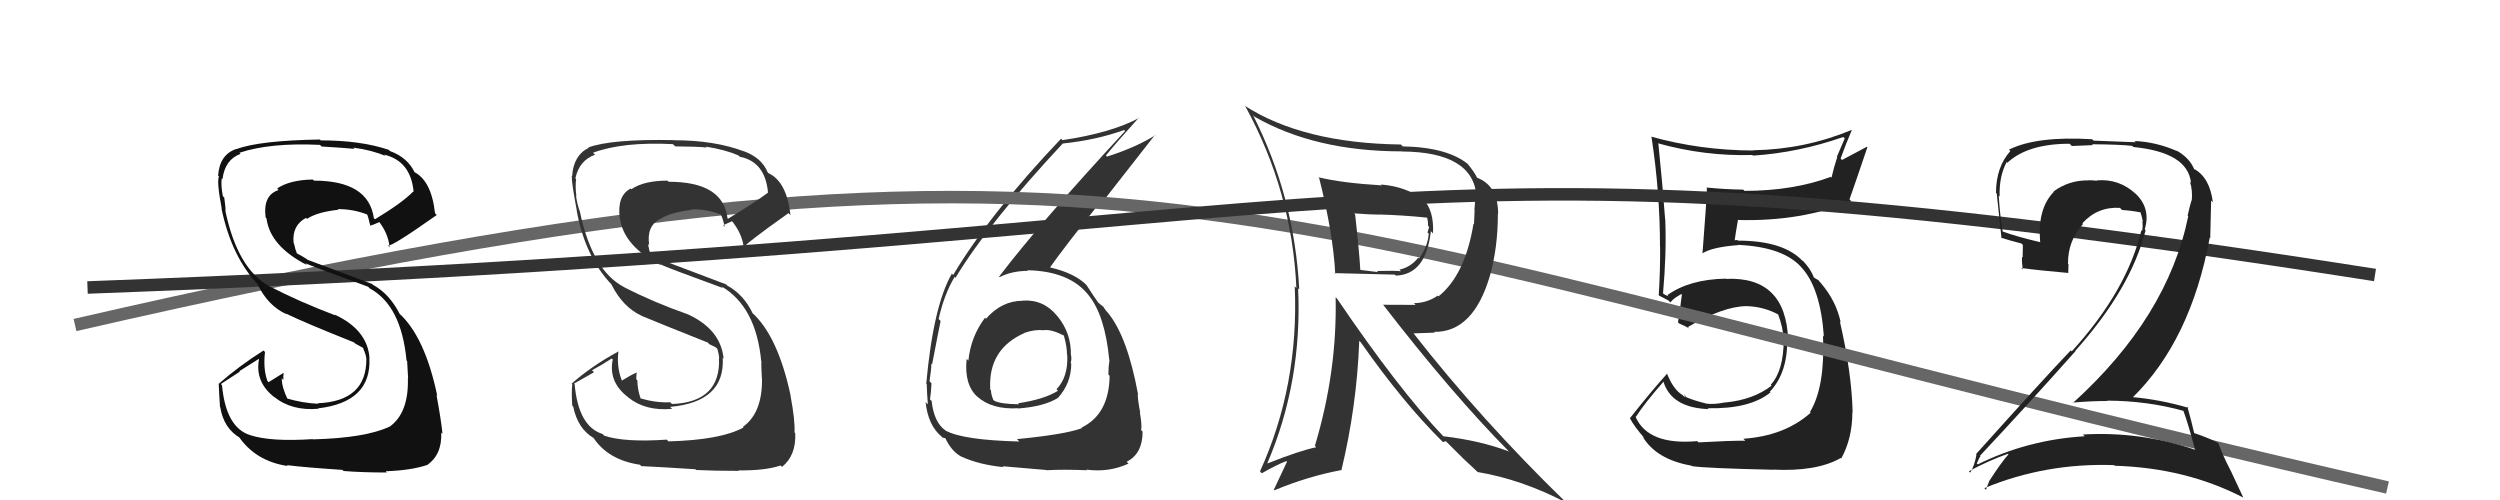
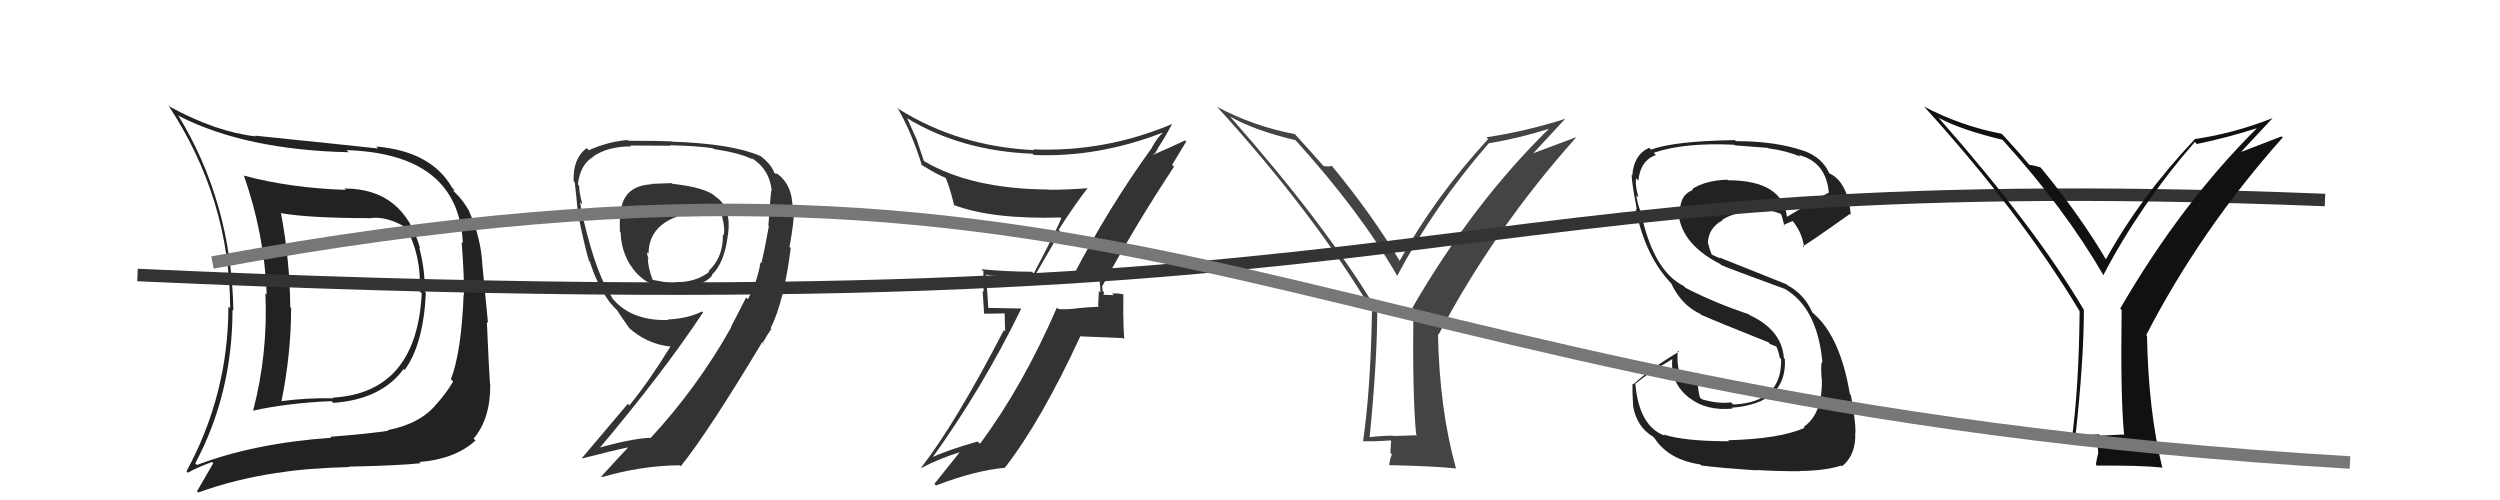
<svg xmlns="http://www.w3.org/2000/svg" width="200" height="40" viewBox="0,0,200,40">
-   <path fill="#222" d="M135.90 35.40L135.90 35.41L135.78 35.29Q131.82 35.64 130.83 33.31L130.86 33.34L130.87 33.35Q131.53 32.30 133.10 30.51L133.14 30.56L133.06 30.48Q133.68 32.62 136.69 32.73L136.68 32.72L136.61 32.66Q139.99 32.73 141.63 31.40L141.71 31.47L141.58 31.35Q143.04 29.80 142.97 27.10L142.94 27.07L143.05 27.18Q142.87 22.09 138.07 22.31L137.95 22.20L138.05 22.29Q135.14 22.35 133.39 23.61L133.50 23.72L133.22 23.59L133.02 23.46L133.04 23.49Q133.33 20.28 133.22 17.53L133.22 17.54L133.21 17.53Q133.01 14.82 132.67 11.51L132.67 11.51L132.62 11.46Q136.38 12.51 140.19 12.40L140.14 12.35L140.24 12.45Q143.88 12.21 147.46 10.96L147.58 11.07L146.95 12.54L146.98 12.57Q146.71 13.37 146.52 14.21L146.50 14.19L146.46 14.15Q143.44 15.27 139.56 15.27L139.43 15.14L139.46 15.17Q137.99 15.15 136.50 15.00L136.53 15.02L136.55 15.05Q136.55 15.80 136.20 20.26L136.19 20.24L136.21 20.26Q137.00 19.76 139.06 19.61L139.01 19.56L139.03 19.59Q142.70 19.75 144.15 21.43L144.24 21.52L144.14 21.42Q145.64 23.07 145.91 26.92L145.77 26.77L145.84 26.84Q146.02 30.94 144.80 32.96L144.85 33.02L144.85 33.02Q142.78 34.87 139.47 35.10L139.50 35.13L139.63 35.26Q138.55 35.24 135.88 35.39ZM141.88 37.62L141.86 37.60L141.83 37.57Q145.35 37.74 147.26 36.64L147.15 36.54L147.30 36.68Q148.19 35.06 148.19 32.97L148.15 32.93L148.21 32.99Q148.14 29.84 147.19 25.72L147.26 25.79L147.26 25.80Q146.89 24.06 145.67 22.65L145.70 22.67L145.81 22.82L145.48 22.42L145.11 22.20L145.11 22.20Q144.88 21.55 144.23 20.86L144.21 20.84L144.22 20.89L144.26 20.93Q142.73 19.25 139.04 19.25L138.99 19.20L138.75 19.22L138.77 19.25Q138.85 18.67 139.04 17.57L139.07 17.60L139.07 17.60Q144.07 17.73 148.11 16.10L147.92 15.91L147.96 15.95Q148.44 14.60 149.39 11.78L149.35 11.74L147.36 12.80L147.25 12.68Q147.65 11.56 148.14 10.42L148.18 10.45L148.12 10.40Q144.38 11.95 140.27 12.02L140.20 11.96L140.28 12.04Q136.05 12.03 132.09 10.93L132.08 10.92L132.12 10.96Q132.80 15.37 132.80 19.78L132.82 19.80L132.81 19.79Q132.82 21.70 132.70 23.61L132.79 23.70L132.75 23.66Q132.91 23.74 133.48 24.04L133.48 24.04L133.63 24.20Q133.87 23.86 134.52 23.52L134.46 23.46L134.55 23.56Q134.47 24.27 134.24 25.80L134.24 25.79L134.32 25.87Q134.70 26.03 135.12 26.26L135.21 26.34L135.03 26.16Q137.89 24.49 139.76 24.49L139.77 24.51L139.75 24.49Q141.14 24.54 142.32 25.19L142.22 25.09L142.24 25.12Q142.65 26.21 142.69 27.16L142.68 27.15L142.70 27.17Q142.69 29.67 141.66 30.78L141.67 30.79L141.73 30.85Q140.27 31.98 138.02 32.20L138.08 32.26L138.01 32.19Q137.16 32.37 136.48 32.29L136.43 32.25L136.45 32.27Q135.51 32.05 134.75 31.71L134.90 31.86L134.76 31.52L134.79 31.79L134.60 31.60Q133.87 31.18 133.34 29.84L133.37 29.88L133.38 29.88Q132.08 31.32 130.40 33.45L130.28 33.33L130.37 33.42Q130.74 34.13 131.58 35.08L131.45 34.96L131.40 34.91Q132.48 36.75 135.30 37.25L135.31 37.25L135.34 37.29Q136.47 37.46 141.84 37.58Z" />
-   <path fill="#333" d="M81.95 24.19L81.78 24.02L81.81 24.06Q80.12 24.07 78.88 25.50L78.88 25.50L78.80 25.42Q77.66 26.94 77.47 28.85L77.44 28.82L77.33 28.71Q77.12 30.79 78.21 31.76L78.17 31.72L78.16 31.71Q79.34 32.78 81.44 32.66L81.31 32.54L81.45 32.68Q83.54 32.52 84.64 31.83L84.55 31.74L84.64 31.83Q85.70 30.65 85.70 29.09L85.82 29.20L85.65 29.04Q85.75 28.76 85.68 28.38L85.62 28.32L85.67 28.37Q85.70 26.65 84.60 25.30L84.71 25.41L84.57 25.27Q83.48 23.93 81.80 24.05ZM81.39 35.17L81.45 35.22L81.54 35.32Q77.06 35.21 75.65 34.45L75.75 34.55L75.62 34.42Q74.72 33.79 74.53 32.08L74.45 32.00L74.40 31.95Q74.49 31.38 74.52 30.66L74.40 30.54L74.36 30.50Q74.51 29.54 74.51 29.09L74.54 29.11L74.57 29.15Q75.10 26.37 75.25 25.68L75.21 25.64L75.09 25.52Q75.53 23.56 76.37 22.15L76.47 22.25L76.44 22.22Q79.09 17.83 85.03 11.47L85.08 11.53L85.03 11.48Q87.72 11.20 89.93 10.40L89.91 10.38L90.01 10.48Q83.13 17.91 79.93 22.13L79.89 22.10L79.97 22.17Q80.95 21.67 82.24 21.67L82.13 21.56L82.20 21.62Q85.58 21.69 87.10 23.63L86.99 23.52L87.09 23.62Q88.40 25.24 88.74 28.78L88.77 28.80L88.76 28.79Q88.67 29.35 88.67 29.96L88.68 29.98L88.77 30.06Q88.73 33.14 86.52 34.21L86.64 34.32L86.56 34.25Q85.24 34.75 81.35 35.13ZM83.67 37.56L83.65 37.54L83.73 37.62Q84.98 37.54 86.96 37.62L87.06 37.71L86.91 37.57Q88.72 37.81 90.28 37.09L90.26 37.07L90.13 36.94Q91.41 36.31 91.41 34.52L91.38 34.50L91.29 34.41Q91.37 33.99 91.19 33.00L91.16 32.96L91.22 33.02Q91.02 32.01 91.02 31.55L91.05 31.57L91.05 31.58Q90.19 26.87 88.59 24.97L88.54 24.92L88.50 24.88Q88.35 24.69 88.20 24.46L88.33 24.60L87.91 24.25L87.82 24.20L87.93 24.31Q87.54 23.77 86.93 22.82L86.87 22.76L86.96 22.84Q86.01 21.86 84.03 21.40L84.12 21.49L84.01 21.38Q85.17 19.73 88.14 16.03L88.23 16.12L92.41 10.78L92.43 10.81Q90.95 11.76 88.56 12.53L88.42 12.38L88.47 12.44Q89.32 11.39 91.11 9.41L91.26 9.56L91.14 9.43Q88.88 10.64 85.00 11.21L84.92 11.13L84.88 11.10Q79.22 17.05 76.25 22.00L76.27 22.02L76.15 21.89Q74.67 24.45 74.10 30.69L74.19 30.79L74.14 30.74Q74.15 31.39 74.23 32.35L74.09 32.21L74.05 32.17Q74.24 34.03 75.34 34.94L75.35 34.96L75.41 35.01Q75.68 35.05 75.64 35.09L75.62 35.07L75.65 35.10Q76.14 36.13 76.94 36.55L76.92 36.52L76.94 36.54Q78.34 37.18 80.28 37.37L80.24 37.33L80.21 37.30Q80.21 37.30 83.71 37.60ZM83.47 26.36L83.55 26.44L83.52 26.41Q84.13 26.34 85.08 26.83L85.02 26.77L85.11 26.85Q85.36 27.71 85.36 28.36L85.39 28.40L85.38 28.39Q85.47 30.15 84.52 31.14L84.55 31.17L84.64 31.26Q83.54 31.95 81.45 32.26L81.48 32.29L81.53 32.34Q80.07 32.33 79.54 32.06L79.39 31.92L79.46 31.98Q79.28 31.54 79.28 31.23L79.31 31.26L79.22 31.17Q79.03 27.93 81.96 26.64L81.88 26.56L81.95 26.63Q82.77 26.34 83.53 26.42Z" />
-   <path d="M6 26 C93 6,99 18,191 39" stroke="#666" fill="none" />
-   <path d="M7 23 C115 19,107 9,190 22" stroke="#333" fill="none" />
-   <path fill="#333" d="M53.38 35.21L53.31 35.15L53.34 35.17Q49.98 35.40 48.35 34.86L48.29 34.81L48.21 34.72Q46.27 34.12 45.97 30.73L45.92 30.69L47.52 29.78L47.36 29.62Q48.18 29.18 48.94 28.68L48.88 28.62L49.02 28.76Q48.65 30.56 50.25 31.78L50.18 31.71L50.27 31.80Q51.63 32.90 53.76 32.71L53.79 32.73L53.61 32.55Q58.01 32.16 57.82 28.62L57.97 28.76L57.89 28.69Q57.66 26.36 55.04 25.15L55.18 25.28L55.04 25.15Q52.30 24.19 49.94 22.98L49.90 22.94L49.93 22.97Q47.39 21.65 46.40 16.97L46.34 16.91L46.41 16.98Q46.19 16.42 46.08 15.66L46.17 15.74L46.11 15.69Q46.01 14.90 46.09 14.33L46.15 14.40L46.03 14.27Q46.34 12.83 47.60 12.38L47.45 12.23L47.44 12.22Q49.83 11.33 53.83 11.53L53.83 11.53L54.02 11.71Q55.73 11.72 56.53 11.80L56.62 11.88L56.47 11.73Q58.00 11.97 59.07 12.43L59.09 12.45L59.18 12.54Q61.21 12.93 61.44 15.40L61.34 15.31L61.44 15.41Q60.45 16.16 58.24 17.50L58.28 17.54L58.20 17.46Q57.86 14.54 53.49 14.54L53.48 14.53L53.40 14.45Q51.50 14.45 50.51 15.14L50.51 15.14L50.46 15.08Q49.35 15.65 49.58 17.44L49.60 17.47L49.59 17.45Q49.90 19.70 52.87 21.22L52.87 21.23L52.78 21.13Q53.36 21.41 57.85 23.05L57.72 22.92L57.72 22.91Q60.49 24.54 60.90 28.92L60.95 28.97L60.92 28.93Q60.88 29.05 60.95 30.30L61.03 30.38L60.96 30.31Q60.99 33.05 59.43 34.15L59.40 34.12L59.48 34.20Q57.66 35.20 53.48 35.31ZM55.73 37.64L55.72 37.63L55.69 37.60Q57.13 37.67 59.11 37.67L59.22 37.78L59.07 37.63Q61.19 37.66 62.45 37.24L62.40 37.19L62.56 37.35Q63.70 36.44 63.62 34.65L63.65 34.68L63.56 34.59Q63.62 33.69 63.24 31.64L63.17 31.57L63.25 31.65Q62.23 26.86 60.14 24.99L60.24 25.10L60.22 25.08Q59.50 23.56 58.17 22.84L58.09 22.75L52.88 20.78L52.71 20.61Q52.52 20.57 52.06 20.34L52.03 20.31L51.93 19.95L51.84 19.51L51.94 19.61Q51.69 18.10 52.83 17.50L52.85 17.52L52.84 17.51Q53.65 16.98 55.36 16.79L55.25 16.68L55.32 16.75Q56.53 16.71 57.68 17.17L57.57 17.05L57.64 17.13Q57.79 17.32 57.98 18.16L57.97 18.14L57.85 18.02Q58.09 17.92 58.58 17.69L58.48 17.59L58.49 17.60Q59.39 18.69 59.50 19.83L59.47 19.80L59.50 19.82Q59.43 19.64 63.08 17.05L63.22 17.19L63.24 17.21Q62.94 14.54 61.49 13.86L61.42 13.79L61.41 13.78Q60.94 12.62 59.49 12.09L59.33 11.93L59.50 12.10Q57.14 11.22 53.94 11.22L53.93 11.21L53.93 11.21Q48.92 11.11 47.05 11.80L47.07 11.81L47.09 11.83Q45.88 12.42 45.77 14.09L45.61 13.93L45.74 14.06Q45.72 14.61 46.14 16.82L46.13 16.81L46.13 16.81Q46.80 20.56 48.97 22.81L48.93 22.77L48.91 22.75Q49.83 24.58 51.33 25.26L51.21 25.15L51.33 25.27Q52.74 25.86 56.66 27.42L56.60 27.35L56.72 27.52L57.33 27.82L57.27 27.80L57.39 27.91Q57.50 28.30 57.54 28.64L57.51 28.61L57.52 28.62Q57.68 32.17 53.76 32.32L53.65 32.21L53.62 32.18Q52.50 32.24 51.20 31.86L51.24 31.90L51.26 31.91Q50.99 31.15 50.99 30.42L51.00 30.44L50.90 30.34Q50.90 30.07 50.94 29.81L51.02 29.88L50.94 29.80Q50.48 29.99 49.68 30.49L49.81 30.62L49.84 30.65Q49.31 29.51 49.47 28.14L49.32 28.00L49.45 28.13Q47.33 29.28 45.73 30.69L45.66 30.62L45.78 30.74Q45.71 31.43 45.78 32.45L45.82 32.49L45.86 32.53Q46.21 34.29 47.50 35.05L47.43 34.97L47.46 35.00Q48.64 36.80 51.20 37.18L51.15 37.14L51.31 37.29Q52.70 37.35 55.63 37.54Z" />
-   <path fill="#333" d="M105.56 14.27L105.39 14.10L105.53 14.23Q106.66 18.72 106.82 21.92L106.81 21.91L106.75 21.85Q107.21 21.85 111.59 21.97L111.68 22.06L111.67 22.05Q114.09 21.96 114.47 18.49L114.48 18.51L114.64 18.67Q114.74 16.82 113.82 15.90L113.79 15.87L113.90 15.98Q112.45 14.91 110.47 14.76L110.47 14.76L110.55 14.83Q107.35 14.64 105.48 14.18ZM106.88 23.81L106.84 23.77L106.85 23.78Q106.98 29.73 105.19 35.67L105.22 35.70L105.30 35.78Q104.00 36.04 101.41 37.07L101.35 37.01L101.39 37.05Q104.19 30.52 103.85 23.06L103.99 23.20L103.94 23.15Q103.55 15.72 100.24 9.21L100.31 9.28L100.37 9.34Q105.20 12.11 112.16 12.11L112.20 12.15L112.17 12.12Q117.85 12.16 118.12 15.70L118.01 15.60L117.98 15.57Q118.03 16.15 117.95 16.76L117.97 16.78L117.92 17.94L117.88 17.90Q117.21 22.00 115.08 23.71L115.05 23.68L115.02 23.65Q114.14 24.25 113.11 24.25L113.25 24.39L110.65 24.38L110.65 24.38Q116.23 31.60 120.76 36.16L120.71 36.12L120.70 36.11Q118.39 35.24 115.46 34.90L115.52 34.95L115.47 34.91Q111.86 31.11 106.95 23.87ZM115.43 35.37L115.44 35.37L115.66 35.29L117.00 36.62L116.97 36.60Q117.53 37.12 118.18 37.73L118.24 37.79L118.20 37.76Q121.73 38.35 125.30 40.21L125.31 40.22L125.25 40.16Q118.48 33.58 113.07 26.65L113.09 26.67L114.79 26.61L114.72 26.55Q117.86 26.60 119.19 22.07L119.09 21.97L119.19 22.07Q119.83 19.82 119.83 17.12L119.83 17.11L119.85 17.13Q119.86 14.86 118.15 14.21L118.15 14.22L118.18 14.24Q117.94 13.74 117.37 13.06L117.53 13.22L117.52 13.20Q115.87 11.78 112.22 11.71L112.20 11.69L112.07 11.56Q104.24 11.46 99.56 8.45L99.52 8.41L99.64 8.53Q103.37 15.35 103.71 23.04L103.64 22.97L103.58 22.91Q103.92 30.86 100.80 37.71L100.92 37.84L100.95 37.86Q102.10 37.19 102.90 36.89L102.96 36.94L101.91 39.17L101.96 39.22Q104.62 38.11 107.29 37.61L107.25 37.57L107.31 37.63Q108.55 32.48 108.74 27.27L108.75 27.28L108.85 27.37Q112.24 32.21 115.40 35.33ZM114.10 17.36L114.22 17.48L114.18 17.44Q114.25 17.74 114.25 18.08L114.33 18.16L114.20 18.60L114.30 18.70Q114.22 19.72 113.53 20.67L113.52 20.66L113.46 20.61Q112.86 21.38 111.95 21.57L112.05 21.67L112.08 21.70Q111.75 21.64 110.15 21.68L110.23 21.75L110.25 21.77Q109.56 21.69 108.73 21.58L108.73 21.58L108.83 21.68Q108.75 20.20 108.41 17.15L108.42 17.17L108.33 17.07Q109.65 17.17 110.33 17.17L110.34 17.18L110.32 17.16Q112.20 17.21 114.15 17.41Z" />
-   <path fill="#111" d="M25.13 35.25L25.13 35.25L25.01 35.13Q21.65 35.35 20.01 34.81L20.03 34.83L20.01 34.81Q18.07 34.20 17.76 30.81L17.67 30.72L19.19 29.73L19.15 29.69Q19.93 29.21 20.69 28.72L20.66 28.69L20.72 28.74Q20.38 30.58 21.98 31.80L22.03 31.85L21.93 31.75Q23.34 32.89 25.48 32.70L25.45 32.67L25.44 32.67Q29.74 32.17 29.55 28.63L29.63 28.71L29.56 28.64Q29.40 26.39 26.78 25.17L26.73 25.12L26.83 25.23Q23.95 24.14 21.59 22.92L21.70 23.03L21.61 22.94Q19.02 21.56 18.03 16.88L17.99 16.84L18.04 16.90Q18.05 16.56 17.94 15.80L17.77 15.64L17.83 15.69Q17.66 14.84 17.74 14.27L17.80 14.33L17.80 14.33Q17.99 12.77 19.24 12.31L19.20 12.26L19.16 12.22Q21.61 11.40 25.60 11.59L25.64 11.63L25.73 11.72Q27.56 11.83 28.36 11.91L28.28 11.83L28.26 11.81Q29.76 12.01 30.82 12.47L30.81 12.45L30.72 12.37Q32.86 12.87 33.09 15.35L33.22 15.47L33.06 15.32Q32.20 16.21 30.00 17.54L29.88 17.43L29.91 17.46Q29.49 14.45 25.11 14.45L25.14 14.47L25.02 14.36Q23.16 14.40 22.17 15.08L22.13 15.04L22.29 15.20Q21.02 15.61 21.25 17.40L21.19 17.34L21.32 17.47Q21.60 19.69 24.57 21.21L24.57 21.21L24.42 21.06Q24.96 21.30 29.45 22.94L29.44 22.93L29.58 23.07Q32.10 24.44 32.52 28.82L32.52 28.83L32.57 28.88Q32.58 29.03 32.65 30.29L32.68 30.32L32.63 30.26Q32.71 33.05 31.15 34.15L31.15 34.15L31.14 34.14Q29.22 35.04 25.03 35.15ZM27.38 37.58L27.38 37.58L27.49 37.68Q28.97 37.80 30.95 37.80L30.91 37.76L30.86 37.70Q32.87 37.63 34.13 37.21L34.24 37.31L34.14 37.22Q35.37 36.40 35.30 34.61L35.30 34.61L35.40 34.71Q35.30 33.66 34.92 31.60L34.84 31.52L34.98 31.66Q33.99 26.91 31.90 25.04L31.85 24.99L31.98 25.12Q31.16 23.51 29.83 22.78L29.77 22.72L24.60 20.78L24.52 20.71Q24.10 20.44 23.64 20.21L23.78 20.35L23.63 19.93L23.52 19.48L23.49 19.45Q23.34 18.04 24.48 17.43L24.62 17.57L24.56 17.51Q25.35 16.97 27.07 16.78L26.96 16.67L27.02 16.73Q28.26 16.72 29.40 17.17L29.32 17.09L29.35 17.12Q29.44 17.25 29.63 18.09L29.53 17.99L29.59 18.05Q29.88 17.99 30.37 17.76L30.27 17.67L30.24 17.63Q31.06 18.64 31.17 19.79L31.15 19.76L31.03 19.64Q31.29 19.78 34.94 17.20L34.79 17.05L34.80 17.05Q34.51 14.40 33.06 13.72L33.08 13.73L33.20 13.85Q32.64 12.61 31.19 12.08L31.03 11.91L31.11 11.99Q28.87 11.23 25.67 11.23L25.70 11.27L25.59 11.16Q20.77 11.24 18.90 11.93L18.91 11.93L18.89 11.92Q17.56 12.38 17.45 14.05L17.42 14.03L17.52 14.12Q17.32 14.49 17.74 16.70L17.70 16.67L17.72 16.69Q18.53 20.58 20.70 22.83L20.63 22.76L20.60 22.72Q21.41 24.45 22.92 25.14L22.86 25.08L22.86 25.08Q24.45 25.85 28.37 27.41L28.29 27.34L28.38 27.46L29.06 27.84L29.08 27.90L29.04 27.85Q29.27 28.35 29.31 28.69L29.17 28.56L29.31 28.70Q29.33 32.11 25.41 32.26L25.42 32.26L25.45 32.30Q24.23 32.25 22.93 31.87L22.95 31.89L23.02 31.96Q22.54 30.99 22.54 30.26L22.65 30.38L22.67 30.40Q22.65 30.11 22.69 29.84L22.74 29.89L22.68 29.83Q22.28 30.08 21.48 30.58L21.51 30.60L21.40 30.49Q21.04 29.53 21.20 28.16L21.09 28.05L21.08 28.04Q19.08 29.31 17.48 30.72L17.40 30.64L17.50 30.74Q17.53 31.53 17.60 32.56L17.49 32.45L17.62 32.58Q17.90 34.27 19.20 35.03L19.18 35.01L19.10 34.93Q20.46 36.90 23.01 37.28L22.91 37.18L22.94 37.21Q24.46 37.40 27.39 37.59Z" />
-   <path fill="#222" d="M174.78 32.97L174.73 32.91L174.67 32.86Q175.07 33.94 175.60 35.96L175.52 35.87L175.64 35.99Q171.24 34.49 166.64 34.76L166.64 34.77L166.78 34.90Q162.22 35.17 158.22 37.15L158.11 37.04L158.14 37.08Q158.42 36.44 158.45 36.51L158.34 36.40L158.40 36.46Q162.12 32.49 166.05 28.08L166.11 28.14L166.03 28.06Q170.47 23.09 171.65 18.41L171.77 18.53L171.58 18.34Q172.09 16.64 170.81 15.46L170.88 15.53L170.86 15.51Q169.53 14.28 167.75 14.43L167.75 14.44L167.77 14.46Q167.43 14.42 167.08 14.42L167.06 14.39L167.10 14.43Q165.54 14.40 164.29 15.31L164.40 15.42L164.31 15.34Q162.99 16.68 163.21 19.34L163.22 19.35L163.25 19.38Q161.38 18.95 160.16 18.50L160.26 18.60L160.22 18.56Q159.98 17.10 159.90 15.65L159.93 15.68L159.97 15.72Q159.92 14.11 160.53 12.97L160.43 12.87L160.59 13.02Q162.22 11.50 165.57 11.50L165.75 11.68L167.43 11.61L167.36 11.54Q169.63 11.56 170.58 11.67L170.71 11.80L170.67 11.76Q175.02 12.19 175.28 14.62L175.33 14.67L175.20 14.54Q175.42 15.25 175.34 16.05L175.21 15.92L175.32 16.03Q175.16 16.56 175.01 17.25L175.00 17.24L175.06 17.29Q173.41 25.38 165.83 32.24L165.83 32.23L165.80 32.21Q167.24 32.08 168.61 32.08L168.64 32.12L168.57 32.05Q171.83 32.07 174.68 32.87ZM174.22 12.15L174.15 12.09L174.15 12.08Q172.47 11.35 170.76 11.28L170.86 11.38L167.49 11.25L167.38 11.14Q162.93 10.87 160.72 11.97L160.73 11.99L160.83 12.08Q159.68 13.37 159.68 15.43L159.63 15.38L159.74 15.49Q159.82 16.25 160.12 19.07L160.08 19.03L160.07 19.01Q160.53 19.17 161.71 19.48L161.83 19.59L161.81 20.60L161.76 20.56Q161.74 21.03 161.82 21.56L161.71 21.45L161.69 21.44Q163.01 21.62 165.49 21.84L165.61 21.96L165.46 21.82Q165.48 21.50 165.48 21.15L165.50 21.17L165.44 21.11Q165.42 19.27 166.64 17.92L166.77 18.05L166.59 17.86Q167.81 16.52 169.60 16.63L169.60 16.63L169.77 16.80Q170.54 16.85 171.30 17.00L171.14 16.84L171.22 16.92Q171.35 17.31 171.43 17.73L171.39 17.70L171.39 17.70Q171.44 18.13 171.37 18.48L171.35 18.45L171.31 18.42Q170.15 23.27 165.74 28.11L165.62 27.99L165.66 28.03Q163.52 30.27 158.08 36.33L158.15 36.39L158.12 36.36Q157.97 37.24 157.62 37.81L157.49 37.68L157.51 37.70Q159.12 36.83 160.64 36.30L160.80 36.46L160.68 36.34Q160.07 37.03 159.12 38.51L159.12 38.51L159.13 38.52Q158.99 38.84 158.88 39.18L158.89 39.20L158.75 39.05Q163.65 37.02 169.13 37.21L169.14 37.22L169.18 37.26Q174.86 37.43 179.43 39.79L179.47 39.82L178.47 37.68L178.47 37.69Q177.75 36.28 177.48 35.48L177.46 35.45L177.45 35.44Q176.77 35.06 175.55 34.65L175.47 34.57L175.53 34.63Q175.37 33.90 174.99 32.53L174.97 32.50L175.09 32.63Q172.78 31.95 170.49 31.76L170.47 31.74L170.57 31.84Q175.25 27.27 176.78 19.01L176.82 19.05L176.89 16.04L177.03 16.18Q176.78 14.22 175.56 13.53L175.57 13.54L175.57 13.58L175.68 13.69Q175.55 13.52 175.48 13.52L175.51 13.55L175.57 13.62Q175.20 12.64 174.10 12.03Z" />
+   <path fill="#222" d="M138.23 35.20L138.32 35.29L138.32 35.30Q134.74 35.30 133.10 34.76L133.20 34.87L133.20 34.86Q131.14 34.13 130.83 30.74L130.80 30.71L132.24 29.63L132.22 29.62Q133.06 29.20 133.82 28.70L133.77 28.66L133.79 28.67Q133.58 30.64 135.18 31.86L135.23 31.90L135.16 31.83Q136.47 32.88 138.60 32.69L138.52 32.60L138.53 32.62Q142.98 32.27 142.79 28.72L142.81 28.75L142.71 28.64Q142.55 26.39 139.92 25.18L140.00 25.25L139.88 25.13Q137.21 24.25 134.85 23.03L134.84 23.02L134.70 22.88Q132.26 21.67 131.27 16.98L131.19 16.90L131.27 16.98Q131.02 16.39 130.90 15.62L130.98 15.70L131.08 15.80Q130.80 14.84 130.88 14.27L130.90 14.28L131.07 14.45Q131.22 12.85 132.47 12.40L132.40 12.33L132.30 12.22Q134.74 11.39 138.74 11.58L138.70 11.55L138.79 11.63Q140.63 11.76 141.43 11.83L141.34 11.75L141.45 11.86Q142.96 12.07 144.02 12.53L144.01 12.51L143.90 12.40Q146.08 12.95 146.31 15.42L146.34 15.45L146.30 15.41Q145.16 16.02 142.95 17.35L143.01 17.42L142.96 17.37Q142.61 14.42 138.23 14.42L138.19 14.38L138.18 14.37Q136.35 14.45 135.36 15.14L135.32 15.09L135.43 15.20Q134.21 15.65 134.44 17.44L134.40 17.41L134.31 17.31Q134.66 19.61 137.63 21.13L137.70 21.20L137.71 21.21Q138.26 21.46 142.75 23.10L142.60 22.95L142.73 23.08Q145.37 24.57 145.79 28.95L145.81 28.97L145.80 28.95Q145.64 28.95 145.72 30.21L145.85 30.34L145.74 30.23Q145.86 33.05 144.30 34.15L144.34 34.20L144.37 34.22Q142.43 35.11 138.25 35.22ZM140.63 37.69L140.54 37.60L140.55 37.60Q142.02 37.70 144.00 37.70L144.03 37.74L143.97 37.68Q146.05 37.66 147.30 37.24L147.42 37.35L147.37 37.30Q148.50 36.38 148.42 34.59L148.48 34.65L148.44 34.61Q148.45 33.67 148.07 31.61L148.00 31.54L147.99 31.53Q147.24 27.01 145.15 25.14L145.01 25.01L144.98 24.98Q144.35 23.55 143.02 22.83L142.94 22.75L137.56 20.60L137.61 20.66Q137.39 20.58 136.93 20.36L136.94 20.37L136.78 19.94L136.65 19.47L136.63 19.45Q136.67 18.23 137.81 17.62L137.70 17.51L137.78 17.59Q138.57 17.04 140.28 16.85L140.15 16.72L140.10 16.67Q141.35 16.67 142.49 17.12L142.41 17.04L142.45 17.08Q142.56 17.23 142.75 18.07L142.78 18.09L142.68 18.00Q142.93 17.90 143.42 17.67L143.42 17.67L143.36 17.61Q144.21 18.65 144.32 19.79L144.32 19.79L144.22 19.69Q144.35 19.70 148.00 17.11L148.01 17.12L148.07 17.18Q147.81 14.56 146.36 13.87L146.37 13.89L146.33 13.84Q145.78 12.61 144.33 12.07L144.35 12.09L144.34 12.08Q142.07 11.29 138.87 11.29L138.75 11.18L138.79 11.21Q133.95 11.28 132.08 11.97L132.00 11.89L131.94 11.82Q130.70 12.37 130.58 14.05L130.58 14.04L130.53 13.99Q130.53 14.57 130.95 16.77L130.91 16.73L130.86 16.68Q131.58 20.48 133.75 22.73L133.70 22.69L133.71 22.70Q134.53 24.43 136.04 25.12L136.15 25.23L136.11 25.19Q137.57 25.83 141.49 27.39L141.44 27.34L141.58 27.51L142.08 27.71L142.17 27.84L142.16 27.83Q142.33 28.27 142.37 28.61L142.32 28.56L142.49 28.73Q142.57 32.20 138.65 32.36L138.53 32.23L138.48 32.19Q137.44 32.32 136.15 31.94L136.01 31.81L135.99 31.79Q135.81 31.11 135.81 30.39L135.77 30.35L135.75 30.33Q135.74 30.05 135.78 29.78L135.72 29.73L135.84 29.85Q135.44 30.10 134.64 30.59L134.66 30.61L134.64 30.59Q134.08 29.42 134.23 28.05L134.26 28.08L134.32 28.14Q132.25 29.34 130.65 30.75L130.65 30.75L130.60 30.70Q130.58 31.44 130.65 32.46L130.77 32.58L130.64 32.46Q130.94 34.16 132.24 34.93L132.35 35.04L132.35 35.04Q133.48 36.78 136.04 37.16L136.03 37.16L136.12 37.24Q137.64 37.44 140.57 37.63Z" />
+   <path fill="#444" d="M113.30 34.75L113.36 34.82L111.48 34.88L111.46 34.85Q110.51 34.86 109.56 34.97L109.62 35.04L109.57 34.99Q110.18 28.82 110.18 24.82L110.20 24.84L110.11 24.75Q106.08 18.02 98.42 9.34L98.54 9.45L98.42 9.33Q100.31 10.42 103.66 11.22L103.68 11.24L103.55 11.11Q108.79 16.88 111.80 22.10L111.62 21.92L111.77 22.08Q114.74 16.47 119.11 11.45L119.13 11.46L119.12 11.46Q121.55 11.06 124.06 10.26L124.11 10.31L124.01 10.21Q117.86 16.21 112.99 24.62L113.14 24.78L113.07 24.71Q112.99 31.67 113.29 34.75ZM122.57 12.36L125.25 9.47L125.27 9.49Q122.04 10.52 118.91 10.98L119.06 11.12L119.05 11.12Q114.77 15.79 111.96 20.89L111.90 20.83L112.03 20.96Q109.79 17.20 106.59 13.32L106.62 13.34L106.54 13.26Q106.37 13.36 105.87 13.28L105.90 13.31L105.92 13.33Q105.11 12.40 103.59 10.73L103.61 10.75L103.59 10.73Q100.35 10.12 97.38 8.56L97.28 8.46L97.37 8.55Q105.05 16.98 109.80 24.90L109.69 24.79L109.76 24.86Q109.65 31.18 109.04 35.33L108.96 35.25L109.00 35.29Q109.81 35.34 111.26 35.23L111.29 35.26L111.23 36.23L111.35 36.35Q111.21 36.66 111.13 37.20L111.18 37.24L111.14 37.21Q114.77 37.29 116.52 37.48L116.38 37.34L116.47 37.44Q115.15 32.69 115.04 26.71L115.01 26.69L115.09 26.76Q119.52 18.36 126.07 11.02L126.05 10.99L122.53 12.31Z" />
+   <path fill="#333" d="M85.76 22.16L85.71 22.11L85.81 22.21Q86.51 22.11 87.92 21.96L87.89 21.93L87.89 21.93Q88.03 22.76 88.03 23.40L87.91 23.28L87.85 24.48L87.91 24.54Q87.11 24.57 86.27 24.65L86.29 24.67L86.28 24.65Q85.52 24.77 84.68 24.73L84.62 24.67L84.55 24.61Q81.82 30.90 78.40 35.50L78.22 35.33L78.21 35.32Q75.75 36.02 74.46 36.63L74.55 36.72L74.53 36.70Q78.64 30.99 81.69 24.71L81.65 24.68L78.98 24.63L79.07 24.72Q78.99 23.30 78.87 21.97L79.01 22.11L78.87 21.97Q80.88 22.23 82.93 22.23L82.78 22.07L84.83 18.52L84.69 18.39Q85.81 16.61 87.03 15.02L87.08 15.06L87.07 15.05Q85.48 15.18 83.88 15.18L83.74 15.04L83.87 15.16Q77.73 15.12 73.96 12.91L73.90 12.85L73.36 11.24L73.38 11.26Q72.95 10.33 72.57 9.46L72.62 9.51L72.57 9.46Q76.90 12.08 82.61 12.30L82.68 12.38L82.70 12.40Q87.82 12.61 92.96 10.63L92.84 10.51L93.00 10.67Q92.64 10.92 92.15 11.80L92.30 11.95L92.16 11.81Q88.64 16.67 85.79 22.19ZM93.75 13.17L93.77 13.19L94.90 11.32L94.81 11.23Q93.84 11.70 92.17 12.42L92.18 12.43L92.45 12.21L92.45 12.21Q92.52 12.02 92.63 11.90L92.63 11.89L92.61 11.88Q93.05 11.25 93.77 9.92L93.81 9.95L93.77 9.92Q88.42 12.18 82.67 11.95L82.65 11.93L82.73 12.01Q76.69 11.72 71.94 8.75L71.87 8.69L71.79 8.61Q72.93 10.58 73.76 13.25L73.83 13.31L73.67 13.15Q74.93 13.95 75.72 14.26L75.56 14.09L75.58 14.11Q75.89 14.62 76.35 16.48L76.26 16.39L76.25 16.38Q79.33 17.56 84.85 17.40L84.84 17.39L84.90 17.45Q84.68 18.11 82.70 21.88L82.56 21.74L82.57 21.74Q80.50 21.73 78.52 21.54L78.71 21.73L78.67 21.70Q78.69 22.47 78.69 23.35L78.61 23.27L78.73 25.10L80.37 25.07L80.41 26.52L80.31 26.41Q76.45 33.87 73.67 37.44L73.60 37.37L73.68 37.45Q75.23 36.64 76.87 36.15L76.81 36.09L76.83 36.11Q76.12 36.99 74.75 38.71L74.93 38.89L74.88 38.84Q77.96 37.65 80.39 37.42L80.44 37.47L80.39 37.42Q83.31 33.65 86.44 26.87L86.47 26.91L89.85 27.05L89.94 27.14Q89.87 26.23 89.87 25.31L89.86 25.30L89.87 23.53L89.91 23.57Q89.52 23.44 88.97 23.48L88.98 23.49L89.10 23.61Q88.48 23.58 88.21 23.58L88.28 23.65L88.28 23.65Q88.28 23.53 88.32 23.38L88.20 23.26L88.19 22.99L88.15 22.95Q90.84 17.99 93.92 13.34Z" />
+   <path fill="#222" d="M27.60 15.13L27.69 15.21L27.66 15.19Q23.21 15.04 19.52 14.05L19.47 14.00L19.51 14.04Q21.15 18.73 21.34 23.56L21.22 23.45L21.23 23.45Q21.45 28.28 20.24 32.89L20.25 32.90L20.21 32.86Q23.01 32.24 26.51 32.09L26.58 32.15L26.66 32.23Q30.50 31.96 32.29 29.52L32.26 29.50L32.37 29.60Q33.88 27.54 34.07 23.42L33.96 23.31L33.99 23.34Q34.00 21.52 33.54 19.81L33.65 19.92L33.61 19.88Q32.28 15.08 27.56 15.08ZM15.61 37.05L15.60 37.05L15.62 37.07Q18.60 31.48 18.60 24.78L18.62 24.80L18.67 24.85Q18.52 16.17 14.22 9.17L14.28 9.23L14.34 9.29Q19.63 11.99 27.89 12.18L27.70 11.99L27.72 12.01Q36.69 12.30 37.03 19.46L37.02 19.44L36.93 19.35Q37.15 22.16 37.11 23.61L37.14 23.64L37.09 23.59Q36.91 28.17 36.07 30.34L36.10 30.36L36.25 30.52Q35.69 31.48 34.93 32.31L34.97 32.36L34.93 32.31Q33.63 33.91 31.01 34.41L31.07 34.47L31.06 34.46Q29.44 34.71 26.44 34.94L26.32 34.82L26.51 35.02Q20.36 35.45 15.75 37.20ZM33.52 36.93L33.63 37.03L33.56 36.96Q36.41 36.73 38.04 35.24L37.95 35.15L37.89 35.09Q39.25 33.48 39.22 30.74L39.09 30.61L39.20 30.73Q39.10 29.26 38.95 25.75L39.04 25.84L38.59 21.20L38.59 21.20Q38.48 19.01 37.53 16.91L37.44 16.82L37.57 16.95Q37.06 16.02 36.37 15.37L36.24 15.24L36.38 15.22L36.18 15.03Q34.51 12.10 30.09 11.72L30.14 11.77L30.25 11.88Q27.40 11.57 20.39 10.85L20.57 11.02L20.45 10.91Q17.28 10.55 13.59 8.54L13.47 8.42L13.45 8.40Q18.41 15.91 18.41 24.66L18.30 24.55L18.27 24.53Q18.27 31.53 14.92 37.70L15.09 37.87L15.04 37.82Q15.63 37.45 16.96 36.96L17.09 37.09L17.06 37.06Q16.63 37.81 15.76 39.30L15.79 39.33L15.86 39.40Q18.88 38.31 22.23 37.82L22.10 37.68L22.25 37.83Q24.29 37.47 27.94 37.36L27.96 37.37L27.92 37.33Q31.83 37.25 33.65 37.06ZM33.62 23.36L33.70 23.43L33.74 23.48Q33.32 31.43 26.62 31.81L26.47 31.66L26.67 31.86Q24.58 31.82 22.52 32.09L22.61 32.17L22.52 32.09Q23.29 28.29 23.29 24.63L23.31 24.66L23.22 24.57Q23.19 20.84 22.47 17.00L22.63 17.16L22.53 17.06Q24.83 17.45 29.51 17.45L29.43 17.37L29.52 17.47Q30.81 17.23 32.45 18.18L32.44 18.18L32.49 18.23Q33.73 20.46 33.58 23.32Z" />
+   <path d="M11 22 C121 27,110 13,186 16" stroke="#333" fill="none" />
+   <path fill="#333" d="M53.77 14.69L53.74 14.65L52.12 14.71L52.15 14.74Q49.90 14.85 49.67 16.87L49.60 16.80L49.65 16.85Q49.56 17.55 49.59 18.54L49.56 18.51L49.65 18.59Q49.72 20.57 50.98 21.91L50.88 21.81L50.96 21.88Q52.14 23.15 54.05 23.00L54.12 23.07L54.11 23.06Q56.21 22.96 56.98 22.04L56.91 21.98L56.93 22.00Q57.96 21.05 58.23 18.80L58.33 18.90L58.24 18.81Q58.53 16.59 57.27 15.75L57.23 15.71L57.23 15.71Q56.45 15.00 53.78 14.70ZM59.87 23.98L59.69 23.80L58.47 26.17L58.49 26.19Q55.80 30.99 52.03 35.06L52.01 35.04L51.98 35.02Q50.30 35.12 47.60 35.92L47.61 35.94L47.76 36.09Q53.08 29.79 56.24 25.00L56.16 24.92L56.16 24.92Q55.05 25.48 53.41 25.56L53.40 25.55L53.45 25.60Q50.38 25.69 48.86 23.71L49.02 23.87L49.05 23.90Q47.81 22.28 46.71 17.71L46.62 17.62L46.63 17.63Q46.57 17.11 46.41 16.18L46.46 16.23L46.58 16.35Q46.33 15.32 46.33 14.86L46.41 14.94L46.23 14.76Q46.41 13.15 47.47 12.54L47.40 12.46L47.45 12.52Q48.63 11.71 50.49 11.71L50.46 11.68L50.42 11.64Q53.64 11.66 53.64 11.66L53.68 11.70L53.59 11.62Q55.78 11.67 57.04 11.86L57.10 11.92L57.10 11.92Q59.30 12.26 60.21 12.76L60.23 12.77L60.05 12.59Q61.55 13.49 61.74 15.24L61.79 15.28L61.71 15.20Q61.66 15.38 61.47 18.05L61.49 18.06L61.51 18.09Q61.13 20.22 60.90 21.06L60.91 21.07L60.84 20.99Q60.59 22.54 59.83 23.94ZM61.76 26.37L61.76 26.37L61.65 26.26Q62.72 24.13 63.26 19.83L63.28 19.86L63.16 19.74Q63.55 17.65 63.51 16.78L63.37 16.63L63.40 16.67Q63.42 14.86 62.24 13.94L62.21 13.91L61.98 13.87L61.96 13.85Q61.66 13.06 60.75 12.42L60.80 12.46L60.81 12.47Q58.53 11.49 53.73 11.33L53.73 11.33L53.71 11.31Q52.70 11.26 50.26 11.26L50.17 11.16L50.21 11.20Q48.59 11.34 47.11 12.02L46.97 11.88L46.94 11.85Q45.82 12.67 45.89 14.50L46.01 14.62L45.98 14.58Q46.08 15.41 46.27 17.43L46.26 17.41L46.31 17.47Q46.85 20.03 47.12 20.87L47.12 20.86L47.19 20.94Q47.78 22.81 48.73 24.11L48.78 24.16L48.70 24.09Q49.09 24.55 49.47 24.93L49.43 24.89L49.36 24.82Q49.71 25.36 50.36 26.27L50.37 26.28L50.24 26.16Q51.74 27.54 53.68 27.73L53.66 27.71L53.65 27.70Q51.91 30.53 50.35 32.43L50.22 32.31L46.56 36.64L46.59 36.67Q48.98 36.05 50.62 35.71L50.46 35.55L50.47 35.56Q49.67 36.40 48.11 38.11L48.19 38.19L48.17 38.17Q51.25 37.26 54.38 37.22L54.38 37.22L54.46 37.30Q56.65 34.58 60.99 27.35L61.02 27.38L61.16 27.60L61.01 27.44Q61.36 26.81 61.71 26.31ZM55.76 17.13L55.62 16.99L55.72 17.09Q56.24 16.88 56.69 17.00L56.75 17.05L56.75 17.06Q57.42 17.20 57.81 17.31L57.73 17.24L57.76 17.27Q57.84 17.62 57.92 18.03L57.87 17.99L57.89 18.01Q57.99 18.45 57.88 18.83L57.87 18.82L57.83 18.78Q57.87 20.57 56.69 21.68L56.76 21.75L56.75 21.74Q55.64 22.61 54.00 22.57L54.04 22.61L54.09 22.66Q53.70 22.68 52.17 22.38L52.10 22.31L52.23 22.44Q51.83 21.39 51.83 20.66L51.98 20.82L51.89 20.72Q51.76 20.40 51.76 20.18L51.82 20.24L51.88 20.30Q51.91 18.12 54.20 17.32L54.18 17.31L54.09 17.21Q54.77 16.98 55.61 16.98Z" />
+   <path fill="#111" d="M169.89 34.77L169.88 34.76L168.02 34.85L167.92 34.75Q166.99 34.77 166.04 34.88L166.11 34.95L166.04 34.88Q166.71 28.78 166.71 24.78L166.62 24.69L166.70 24.77Q162.79 18.16 155.14 9.48L155.00 9.34L155.07 9.41Q156.84 10.38 160.19 11.18L160.26 11.25L160.25 11.24Q165.24 16.76 168.24 21.97L168.29 22.02L168.27 22.01Q171.21 16.38 175.59 11.35L175.58 11.34L175.75 11.52Q178.10 11.04 180.61 10.24L180.59 10.23L180.59 10.22Q174.49 16.27 169.62 24.68L169.61 24.67L169.73 24.80Q169.63 31.74 169.93 34.82ZM179.12 12.33L181.80 9.46L181.80 9.45Q178.74 10.66 175.62 11.12L175.53 11.02L175.61 11.11Q171.26 15.70 168.44 20.80L168.54 20.90L168.60 20.96Q166.47 17.31 163.27 13.42L163.15 13.30L163.25 13.40Q162.83 13.25 162.34 13.18L162.40 13.24L162.36 13.20Q161.83 12.55 160.31 10.88L160.19 10.76L160.13 10.70Q156.88 10.08 153.91 8.52L153.94 8.55L153.93 8.53Q161.60 16.97 166.36 24.88L166.26 24.78L166.37 24.90Q166.31 31.27 165.70 35.42L165.61 35.33L165.69 35.41Q166.42 35.38 167.87 35.27L167.79 35.19L167.86 36.29L167.85 36.28Q167.75 36.63 167.67 37.16L167.65 37.15L167.75 37.25Q171.26 37.22 173.02 37.41L172.96 37.35L172.97 37.36Q171.87 32.83 171.76 26.86L171.65 26.75L171.70 26.80Q176.07 18.34 182.62 11.00L182.53 10.91L179.04 12.25Z" />
+   <path d="M17 21 C93 7,103 32,188 37" stroke="#777" fill="none" />
</svg>
